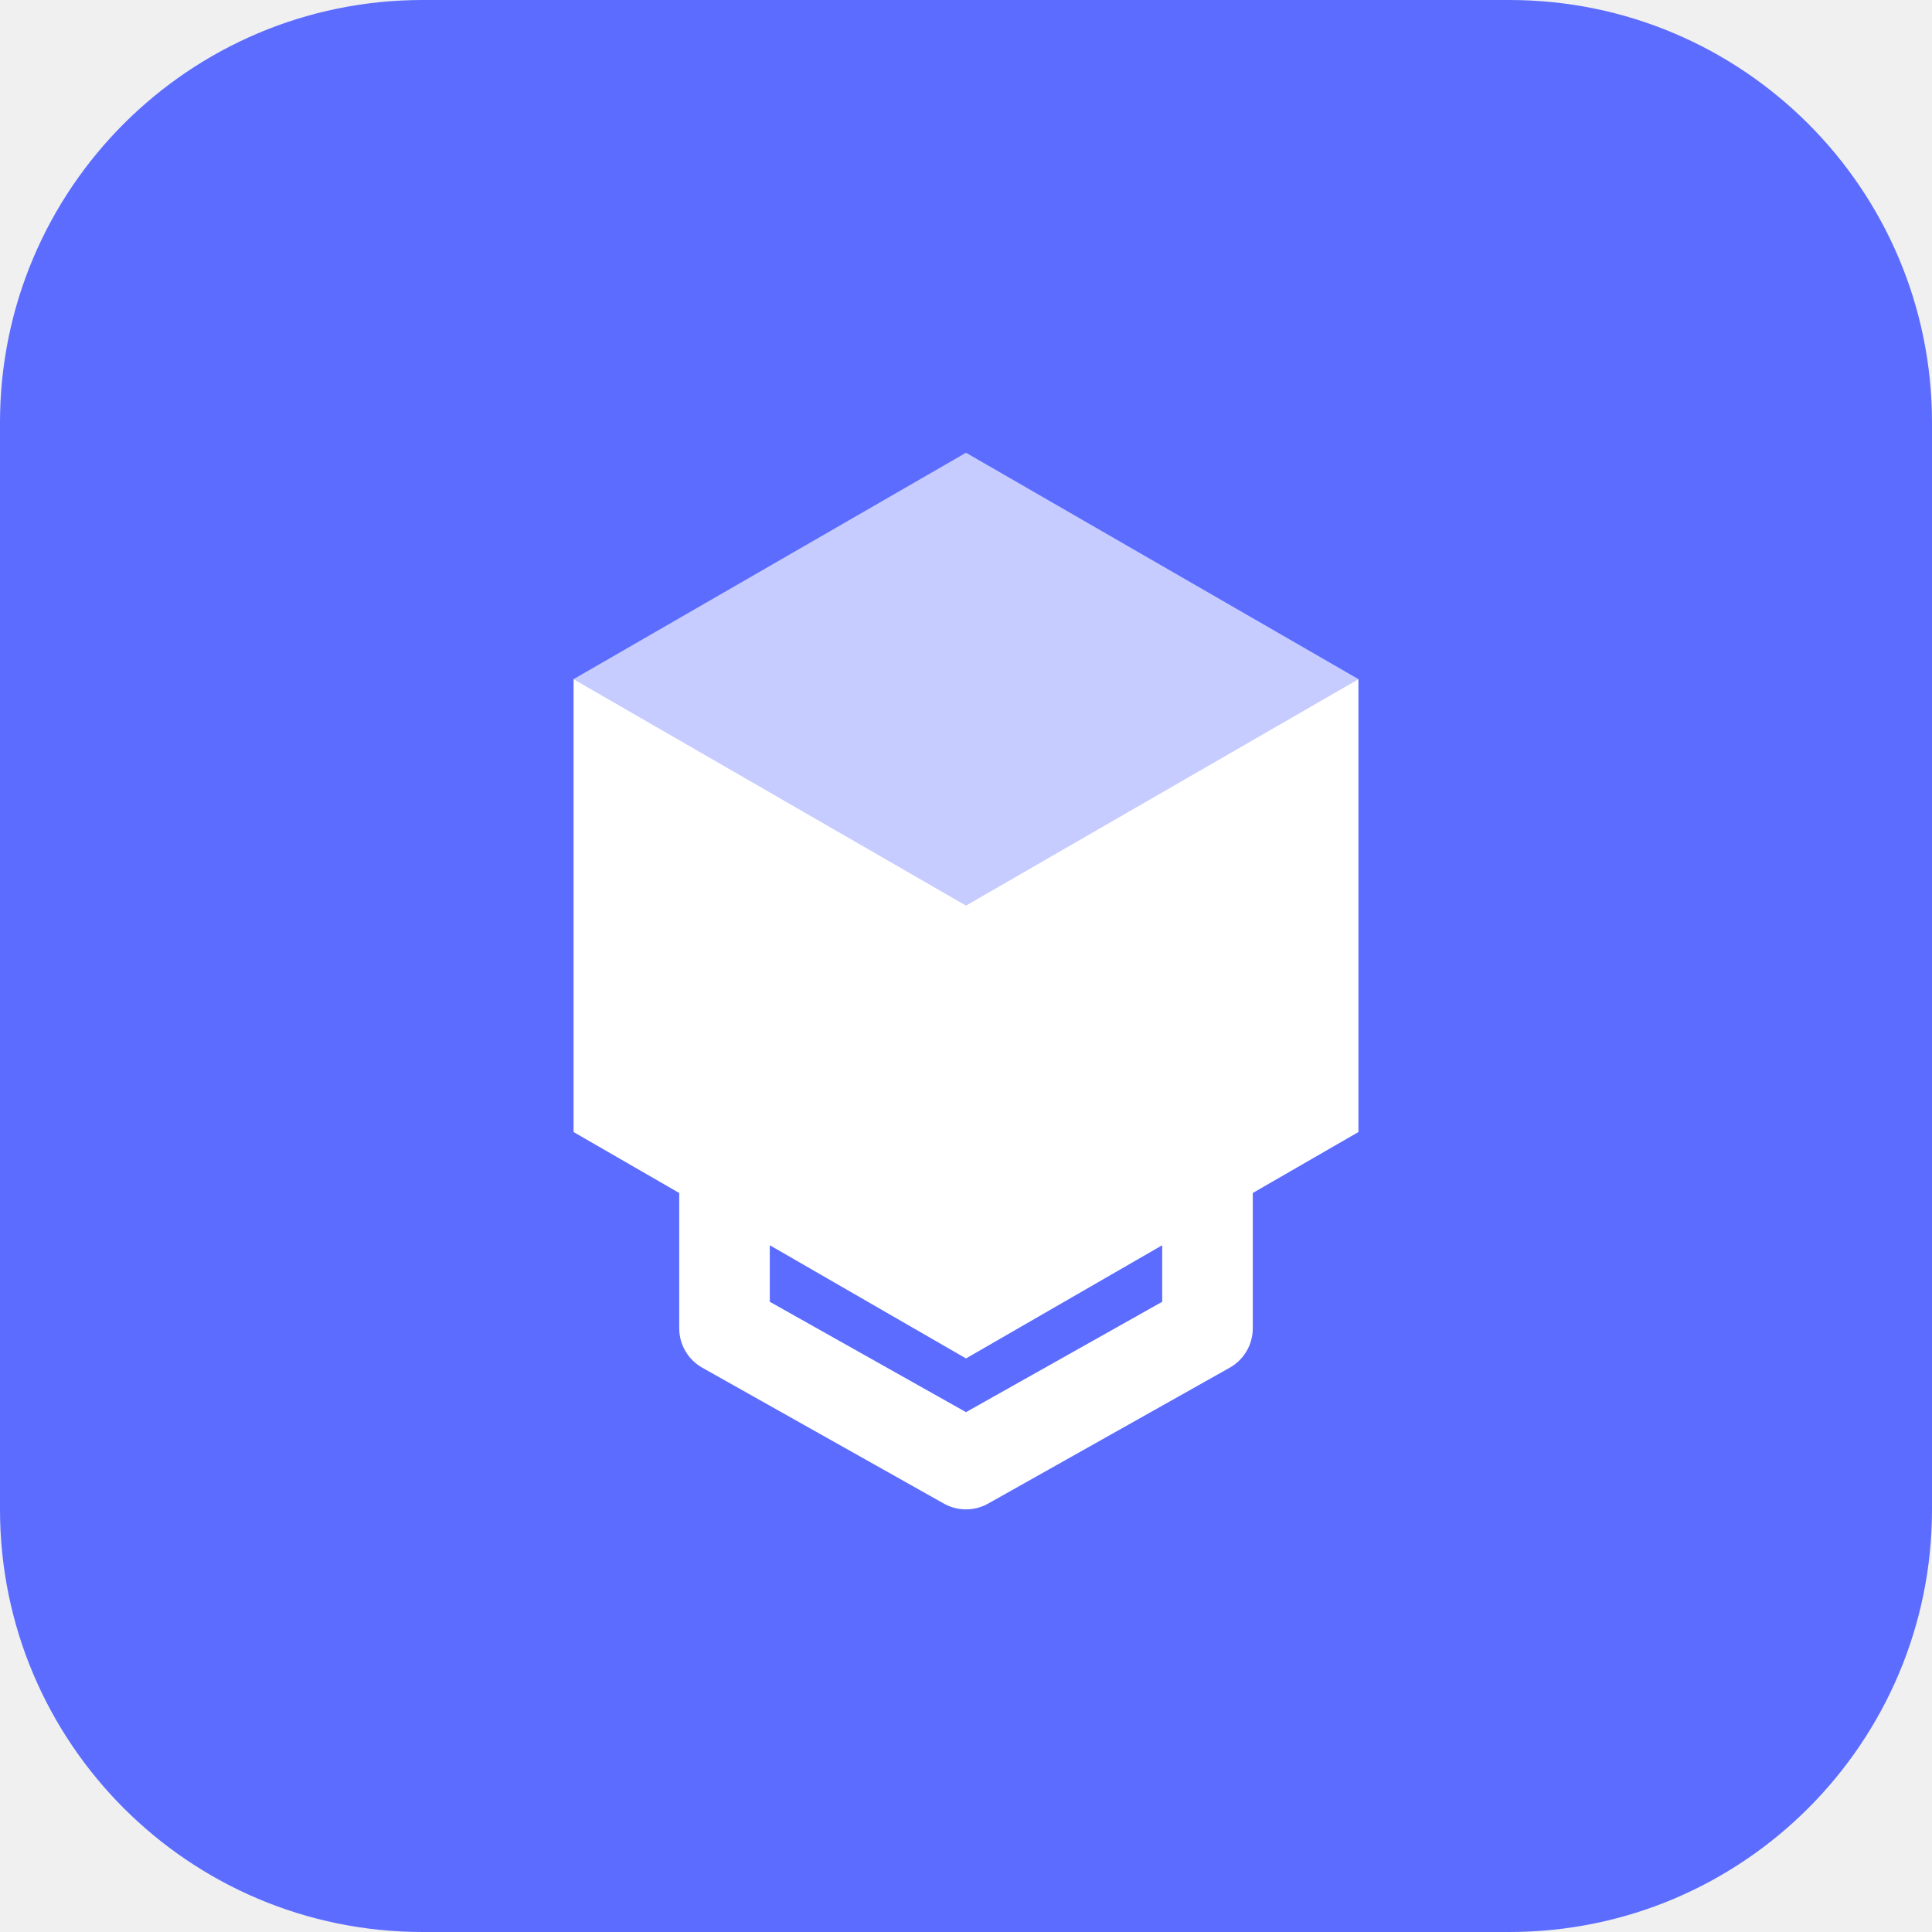
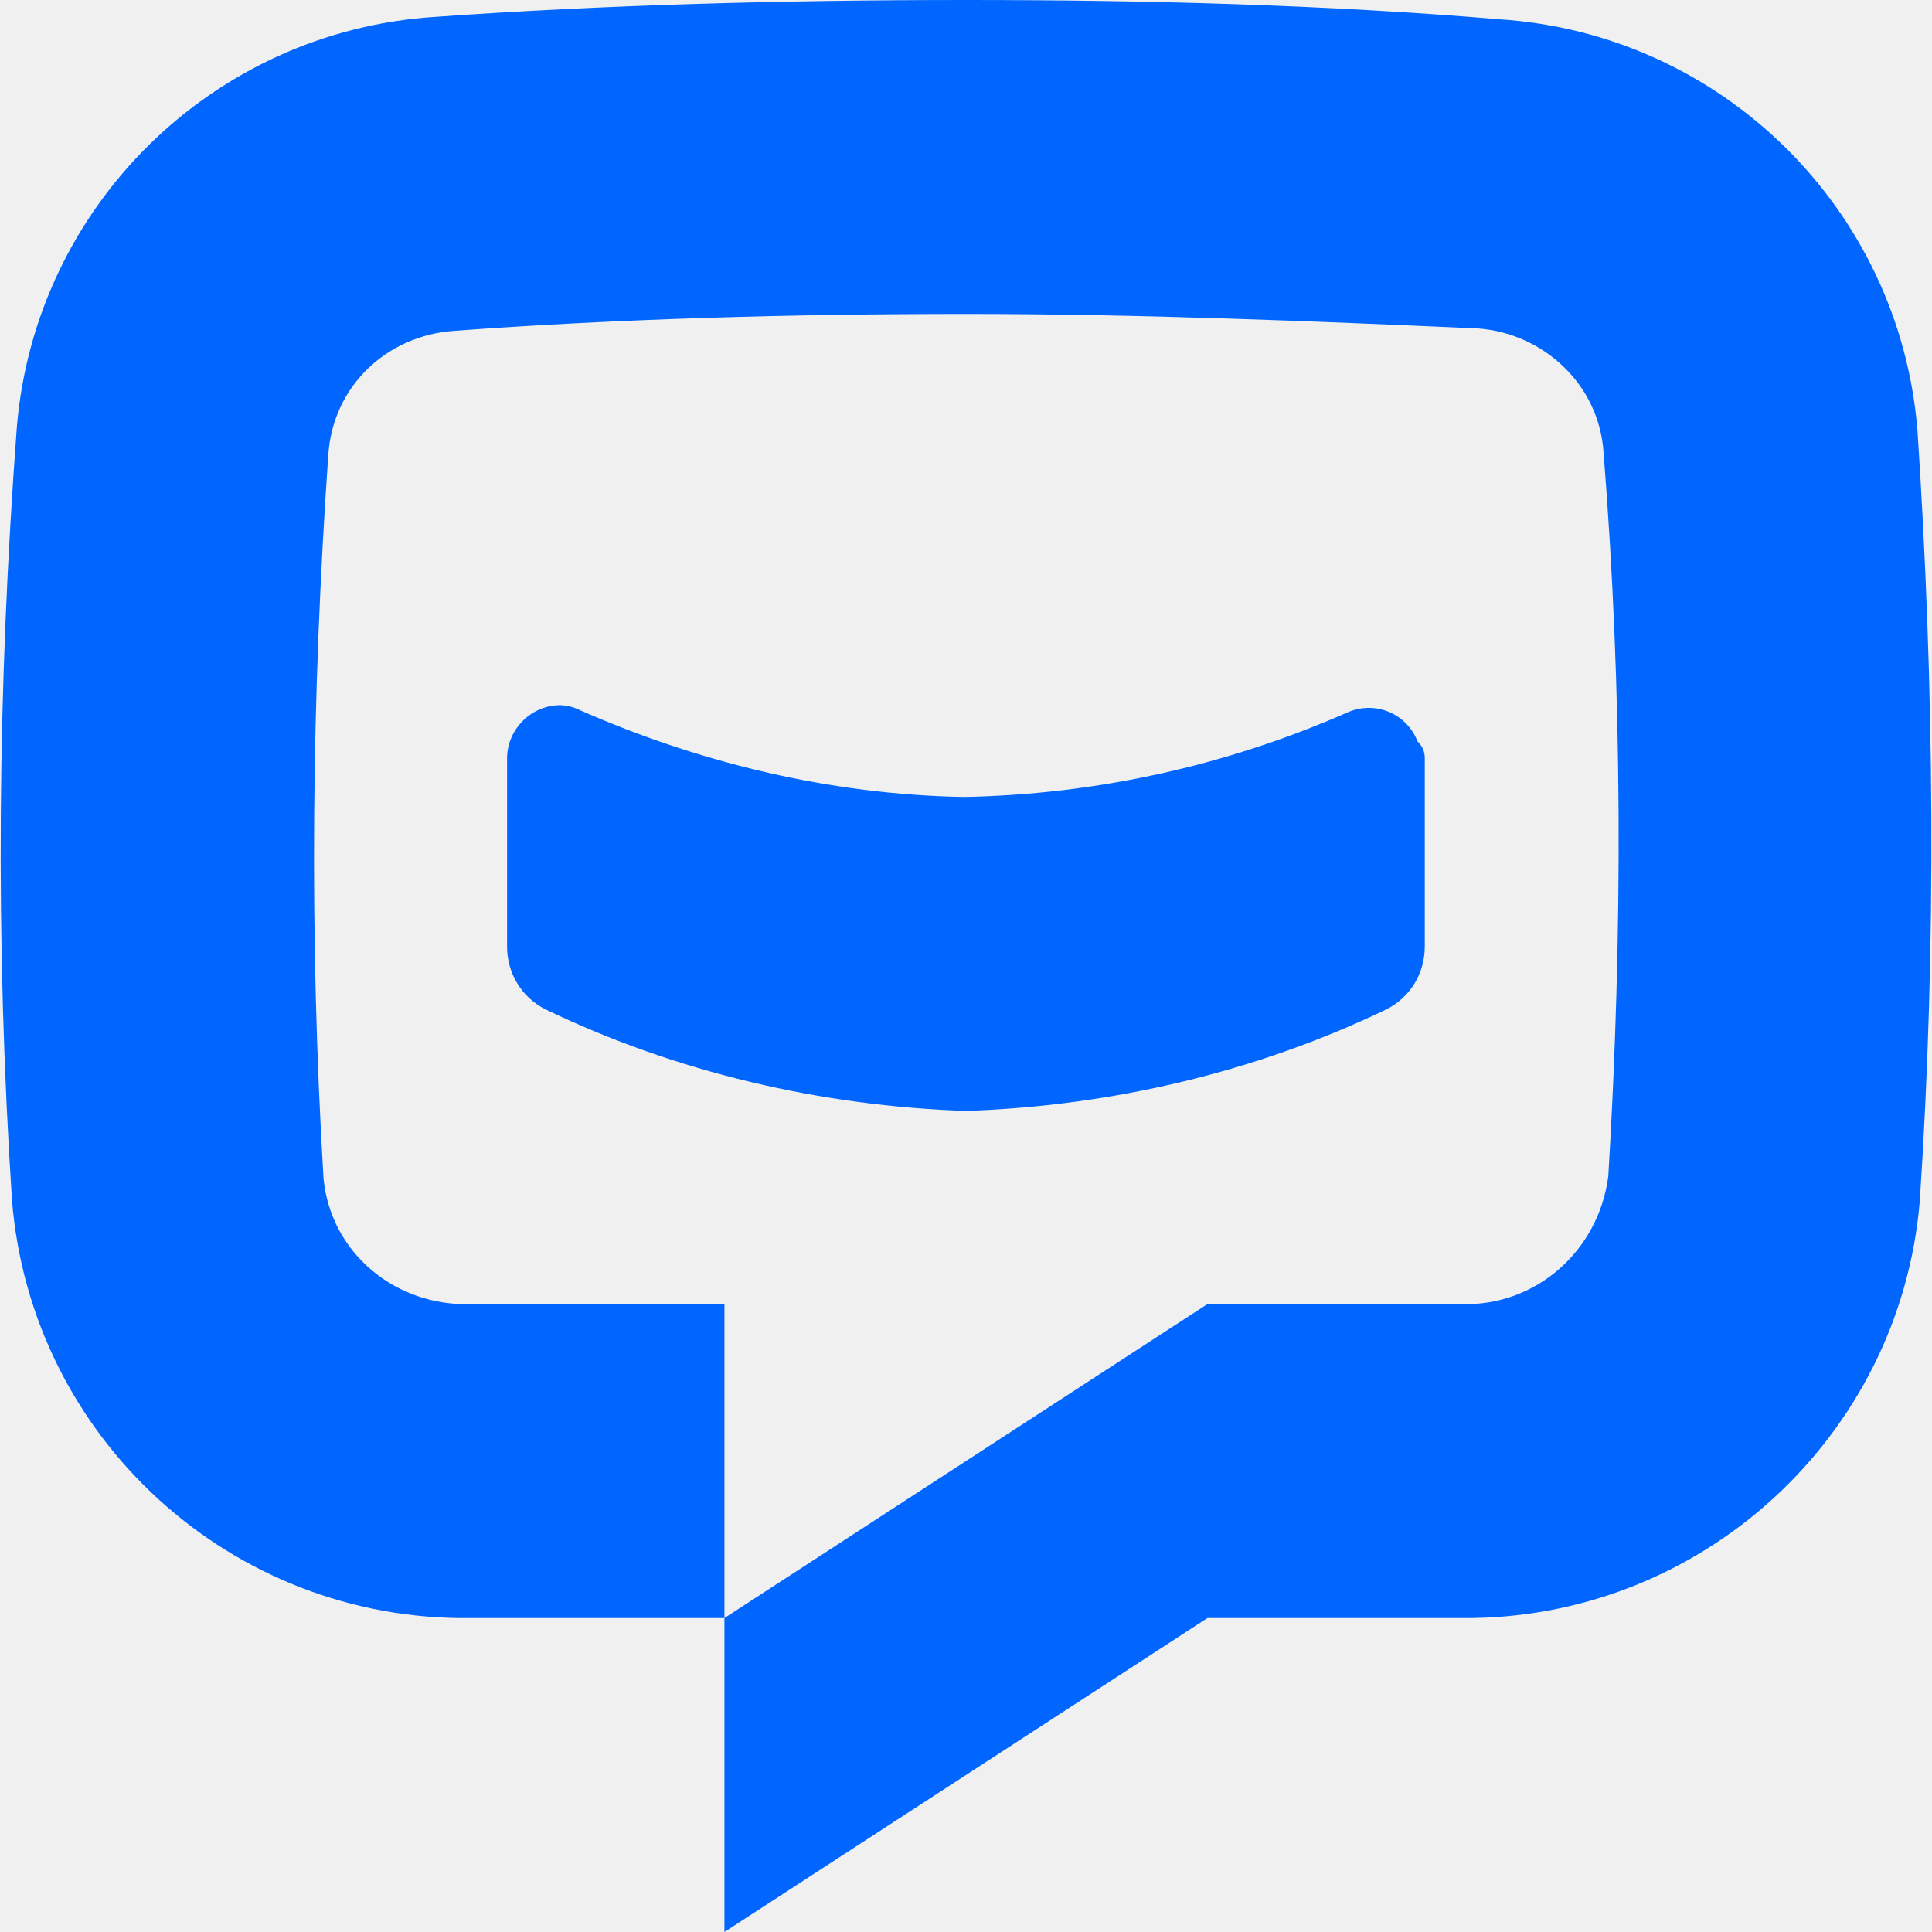
- <svg xmlns="http://www.w3.org/2000/svg" width="256" height="256" viewBox="0 0 256 256" role="img" aria-labelledby="title">
-   <rect width="256" height="256" rx="56" fill="#5B6CFF" />
-   <path d="M128 60l52 30v60l-52 30-52-30V90z" fill="#FFF" />
-   <path d="M128 60l52 30-52 30-52-30z" fill="#5B6CFF" opacity=".35" />
-   <path d="M96 148v28l32 18 32-18v-28" fill="none" stroke="#FFF" stroke-width="12" stroke-linejoin="round" />
+ <svg xmlns="http://www.w3.org/2000/svg" fill="#0066FF" role="img" viewBox="0 0 24 24">
+   <path d="M11.999 0c-2.25 0-4.5.06-6.6.21a5.57 5.57 0 00-5.19 5.1c-.24 3.21-.27 6.39-.06 9.6a5.644 5.644 0 005.7 5.19h3.15v-3.9h-3.15c-.93.03-1.74-.63-1.83-1.56-.18-3-.15-6 .06-9 .06-.84.72-1.47 1.56-1.53 2.04-.15 4.2-.21 6.36-.21s4.32.09 6.36.18c.81.06 1.5.69 1.56 1.53.24 3 .24 6 .06 9-.12.93-.9 1.62-1.83 1.59h-3.15l-6 3.9V24l6-3.9h3.15c2.97.03 5.46-2.25 5.7-5.19.21-3.18.18-6.39-.03-9.57a5.57 5.57 0 00-5.19-5.1c-2.13-.18-4.38-.24-6.63-.24zm-5.04 8.76c-.36 0-.66.3-.66.66v2.34c0 .33.18.63.48.78 1.62.78 3.42 1.2 5.22 1.26 1.8-.06 3.6-.48 5.22-1.26.3-.15.48-.45.48-.78V9.42c0-.09-.03-.15-.09-.21a.648.648 0 00-.87-.36c-1.5.66-3.12 1.02-4.77 1.05-1.65-.03-3.27-.42-4.77-1.08a.566.566 0 00-.24-.06z" />
</svg>
